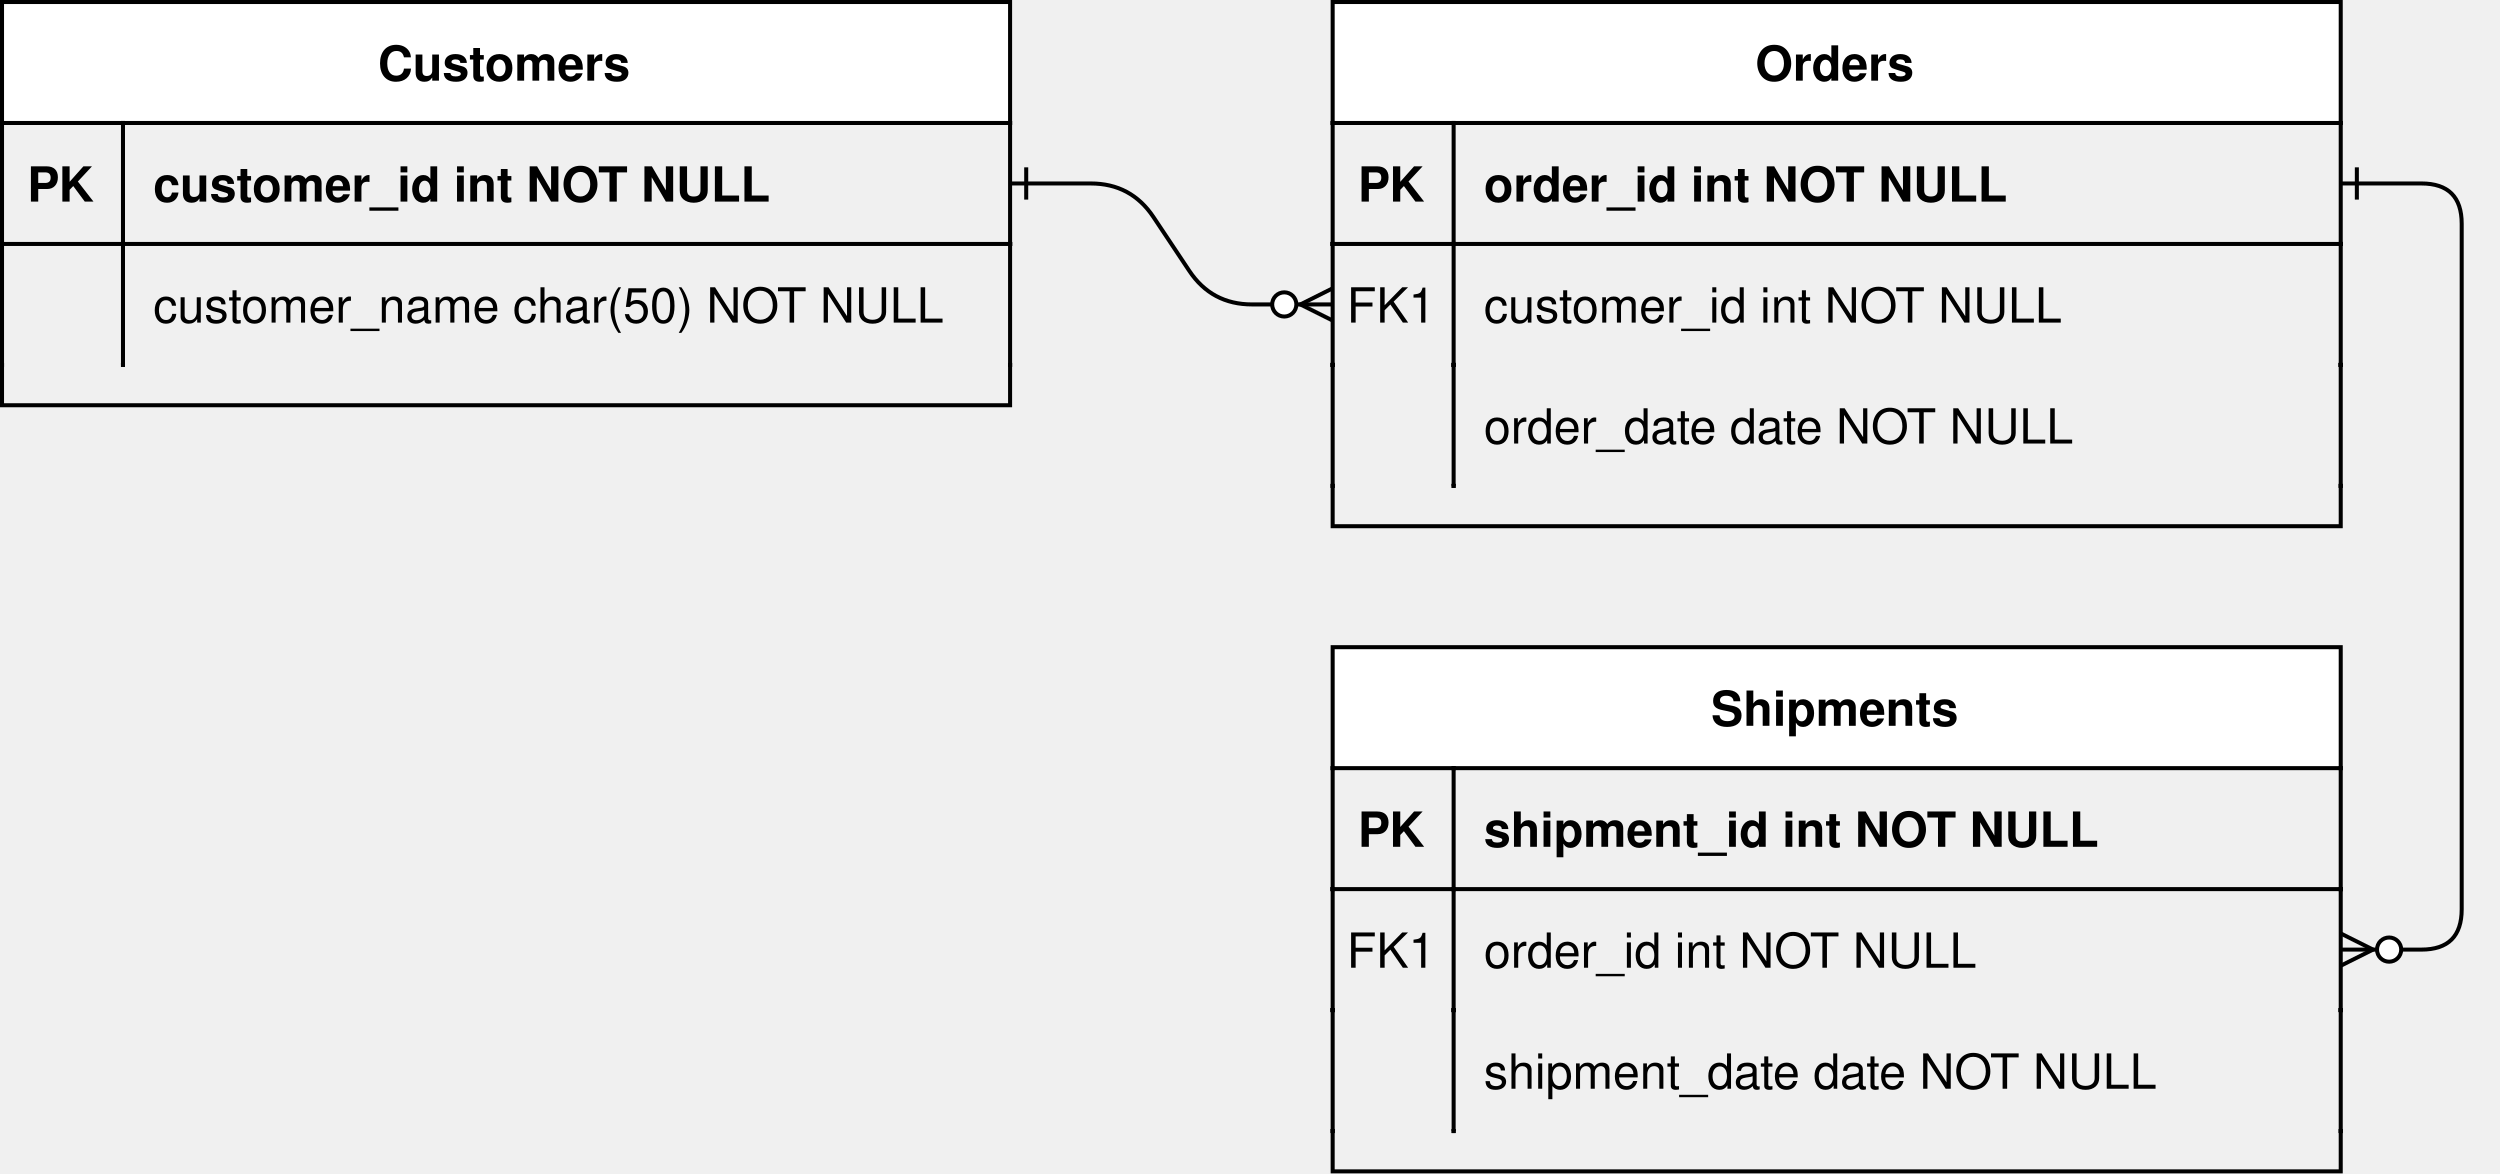
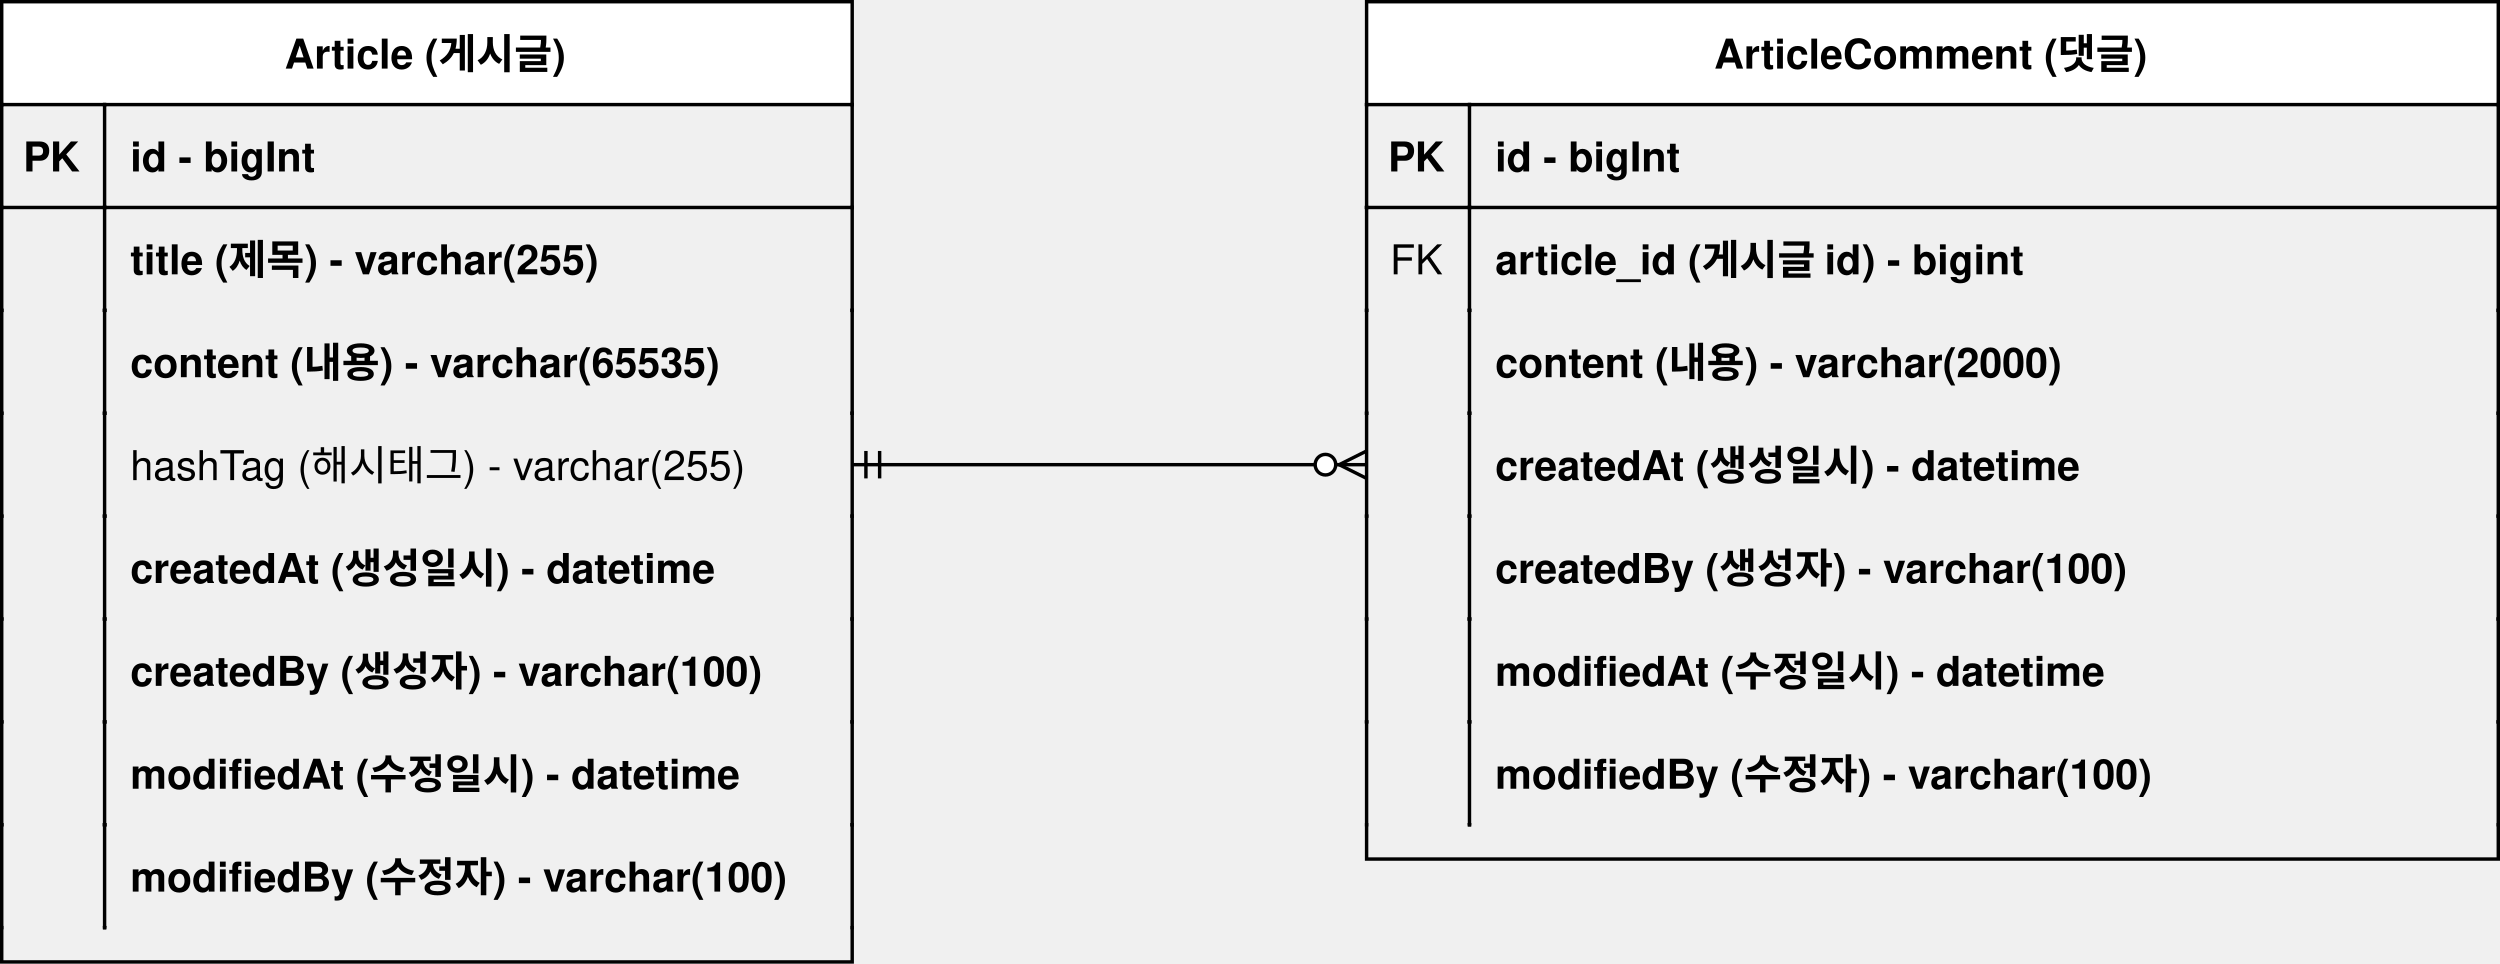
- <svg xmlns="http://www.w3.org/2000/svg" version="1.1" width="620px" height="291px" viewBox="-0.5 -0.5 620 291" content="&lt;mxfile host=&quot;app.diagrams.net&quot; modified=&quot;2022-09-24T11:18:52.101Z&quot; agent=&quot;5.0 (Windows NT 10.0; Win64; x64) AppleWebKit/537.36 (KHTML, like Gecko) Chrome/105.0.0.0 Safari/537.36&quot; etag=&quot;exal9dvO_PYmSnJvJHbA&quot; version=&quot;20.3.6&quot; type=&quot;github&quot;&gt;&lt;diagram id=&quot;R2lEEEUBdFMjLlhIrx00&quot; name=&quot;Page-1&quot;&gt;7Vttb5s6GP01SHcfVoEJSfuxYckmLbmr2m77eOWCA9YIRsZ526+fDTaEOGlhd2m8JlLUwMMTg59zfGyfJpbrz9cfKcziKQlRYgE7XFvuBwsABwCXv4nIpowMbgZlIKI4lEl14AH/RDJoy+gChyhvJDJCEoazZjAgaYoC1ohBSsmqmTYjSfOuGYyQFngIYKJHv+OQxWX02rPr+CeEo1jd2bHllTlUyTKQxzAkq0YIrdmYpEw+4h2ic5iilPErU0h/IGp5o5gx0dNbC4z5ayayryJCogTBDOdXAZnzcJDzlPEMznEiyrzV0FA2xG/njizXp4Sw8mi+9lEisFIwlM80PnC1qgMV7bb4gP9+uZn8sFn6aeV+Y9NpdDd4ei9bWcJkIesra8M2quAo5PWXp/xWmG3uUQIZJumovjJEaXgr0OVJo/ufiJJHMoUp7/wwZ5Cy+hpJZfoY88dzPzgqRZ7b/FzvmnzOnCxogJ7pD+hJSkIaIfZMYl8CHjbYJiv3EZE5YnTDE1Y1xyomxdv8UkFaFGXZZCmUTIqqBqt73BFcEEsOTLcn21HDUlFSNVF2XX5qG+adhno7DfV3GypLozXED7Y6XocKFnVhFHhjlHJbMsoZGEapnt1kgnP9u5TqNxsCtveqlNIZ9YWGiOYar7iiZ+KQwaeCQQUJ5BTmChbwSYlBnHL9LVkSkCSBWY6L9DIS4yScwA1ZMNWQOhvO8BqF9+UMJnI5/ya8sVxSTMwFitXiMkxwlPLjgFNO3HFIUc6fZQJzJjMOknKJKEPrZ1mksPF2QFbDfYtlwNvHMtc+TKgGgl3hcl8WAAUU7zrDMLnnCwWYRgVmTUhEXUNKskc1+kQgE0RDdLRE5VRdFJ8PdZ8kRCCbloJQpBWd84b8xbvr21ee5fEH8Pm5U5/zl0inzCdpzijEBRyIA7VCAqwhI5m8T4Jm6jGoLKY4fiKM8Zn/EKzP0vplrCW2bktoj4ZsT0P27nMXbAnv6ywpVDvGYYjSckiKdSKs8d4D5d76VzXfBWN3ILbEw22NxxYA7mvW39PqT4QQ/sc/5APr1i5V+98vj+Lv18nEqpa6JsGjdLHMHeYZDHAaTcpP9nfw846B39o6OJ7Aa+LZP2el3L8q+zNK2T+1Ug40ZMefnS7gvtJYbAlAvzUAp5LGa63gwSLnfS7VEeyRRuOweFEX/zhYpujgzUUHj6ODN6fWQeUa/ia0ZqngTevyn0oFHd3PK1eIIWSIx+XbWchge7RMkUFH3zk/xDibF6J18To0rwNct5S343kdjr4lPqOpq8Pm2mm/OzPF7XD07fZbsjsq6ho8nekb5FwK4sXz6AqiMbOcvjc+I8nssNzsLpkntz0cfRv+V/seFVcN1kh981yZwmdle3TAyhQpBP9vd3yRQoOdD6BvxQ0cfC3rXxHVXB1U5d23VjxD96MDYsaooW5/+NLDv9gf1tZXOzp/1cM+GmQX+6PlcPz77A/wtu0PYL79AXT746V/ap6T99EBQWOmuIv3cSy9PLn3AXTvw8DB2Lb+5hsfQDc+KnVM4Vys9IMY0n88+93ZLPpNskD4af3jlvKr4PUvktzRLw==&lt;/diagram&gt;&lt;/mxfile&gt;" resource="https://app.diagrams.net/?libs=general;er#Hkkambo%2Ffastcampus-project-board%2Ffeature%252F%25238-domain%2Fdocument%2Fproject-board-erd.svg">
+ <svg xmlns="http://www.w3.org/2000/svg" version="1.1" width="729px" height="281px" viewBox="-0.5 -0.5 729 281" content="&lt;mxfile host=&quot;app.diagrams.net&quot; modified=&quot;2022-09-24T11:34:17.531Z&quot; agent=&quot;5.0 (Windows NT 10.0; Win64; x64) AppleWebKit/537.36 (KHTML, like Gecko) Chrome/105.0.0.0 Safari/537.36&quot; etag=&quot;mqoKrEd-Xi6pUs7BGELr&quot; version=&quot;20.3.6&quot; type=&quot;github&quot;&gt;&lt;diagram id=&quot;R2lEEEUBdFMjLlhIrx00&quot; name=&quot;Page-1&quot;&gt;7Z1dc6M2FIZ/jWZ2LzbDZxZfGux0O81+NLudplcdrZGxWkAeoST2/vqVQDK2Ba6d2Di1mHFm0EEI0HnFwzkgAtwoW/xC4Xz2kcQoBY4VL4A7Ao5je44DxM+Kl5UlsILKkFAcy0q14Sv+gaTRktYHHKNioyIjJGV4vmmckDxHE7Zhg5SSp81qU5Ju7nUOE6QZvk5gqlv/xDGbybPwrdr+AeFkpvZsW3JNBlVlaShmMCZPGya0YDckZ/IQvyCawRzljK/5COm/iAJ/PGNMnOkQODf8NxW1rxJCkhTBOS6uJiTj5knBq9xMYYZT0c1rDYWyIb47dwzciBLCqqVsEaFU+Eq5oTqmm5a1q36got09NkCf7j/dR/9E4cMfH5aPv1vh7fXnd27VyiNMH2T/DinDE97ZjvUGjIcgdEAQgXEEghAMotISgMB6K7uQLZVfeG/OxSKD34UpLBikTMrHtbiBC4JBnPNzd0d2WU5TOC9wWb2yzHAa38IleWCqIVUKp3iB4rtKPaIuF9Itb0wURePCD1/lwYjVMMVJzpcnvHPEHkOKCn4st7BgsoY8cUQZWrT2qL3yEx9PiGSI0SWvIjdQQ0mOJCWip1qWjicH12xNknzIyeEgdZasWq7dxxekBw/wpqd5c7eb7oT8wxmh+IdwTio7c911ZfkJZynX7wcE4y1TSMrrSOkCnKYRSYnwb05ypLlYVIopmX+DNEFMGuYEy/Hmh/zHeyayrnzg82ONeNmuy/wnqlMWkbxglEtJtIG4R5+Q8GrIyFw2mqKpap/KfhfL3wljfHge4P/2MaOLQqrA3VMF7qlE4Gsi+PJbqwz4yTIM0zt+pYZ5klZOKy/csHZag2cb+3rVv9sdvz06Ce/2aVpee2c4jlH+In94zf5Yc4Dq6337XzZW98rBrcGUX3ZyyPgAecjjQnPq6jif7+drzc+8umO943/fcfKrgM1Zna4uwVXdsJjDCc6T22rL6y1V+F2pYtE+Su0DR+lulezVXAcyed8zYS8mWCdkwvW5mRDsL4JuLg4oxqq94wPhvZlAGGhOZpipO/kIDK3yBj4EwyEYDt5KVDxCOplB+sbx/fZ7+lcCjCaVbN5aHFsyxtFCRfk9Ls6Ii8G5cWHb+6vgAnhRid48YNiO5maRpKkSXm8EKgIHhJ6Ax6CJGde+7xpNjTbhmIcNPY/YY6NrbNj7JiBPx40DEpCXwI0Wf1w8N/QU4wwWs28wqbgxAgNfckM+NRiBwFWPD96DMLiU6OP42jEPHXoes0dH5+jwz46OA/KUl4COa0PRoWciJxTxXcZDphJVAhWjcsEDfCyJ6GMEwvohtIJHzDdjOEP/R3AcKwBpkZF5FNGTnz1FOqdIcG6KqAjIFIoMzKSIo+cnJUXC5Q6KjMHA2o48bGvHu0wGAKRFQcYBRF0oeoCcESCrl0zPB5ADEpkXAJDq7AwEiJ6ozEiMp3gjDgnAIFBPzv0+DnmGjszDiJ4a7THSOUa8s2PkgKTmJWDENxQjetJSYWQtENEx0gcie0vIOIK4emwrp+REJMvW383gQnL7CTnrKvFU/qd9Ro7bdOlw/FOBwO3Dyv3uB144JadFF+1zchp1cLL7AVcPKy98Uo5raGTp6pFlPy1nD120c961jqyTVyKUPlLsJFLcTYaGmTkdk0GPFG/OTYaTxoquobGiq8eKsLqv/7sExK7Z9mXbKmDkFMGvnyInDBXbFGQeQg6Y1tcj5FQIaZit0zFCDnj35RIAEpgJEJXUfu5sHccyO8PYphvjsOH1n4l5Bdhomq3TLTe8AyLQC+CGZ+h3Yjw9wuxfuT6+jMzDSP9lmdeAkYaZOx1jxKyPy3iGfl3G06PM/p3royrIOIL4ekTbE6R7gjTM2umWIL5Zn5upZG8eQXxHc3P/0vULONKmI/M40n995hVwpGnyTsccMevzM76hn5/x9bxl/9b1cSVkHkL2SGahOEGqz3m3Yra8QylkmOTjek3lmYohtiMow7JUDn+Ux0PxHzB4cXz3A1HyjXyE+VKRp16XwTz+XEqJijNGij5ogdm9aowv/yXsV74sjRZr1UYKT/xI6fJ+vbC2lSjWm5UltV11+uKcWyUlTQV5oBO0o3PV1+GYAmBbxT1S9HaTYFZGWjrkcfOQd6jyCylfpVF6t9Wz/O2JRKqJ6lTlVrUKtYacrYbs7YaqrtAa+m8582L9L0Oq6vX/eXHHPwE=&lt;/diagram&gt;&lt;/mxfile&gt;" resource="https://app.diagrams.net/#Hkkambo%2Ffastcampus-project-board%2Ffeature%252F%25238-domain%2Fdocument%2Fproject-board-erd.svg">
  <defs>
-     <clipPath id="mx-clip-330-30-30-30-0">
-       <rect x="330" y="30" width="30" height="30" />
-     </clipPath>
-     <clipPath id="mx-clip-366-30-214-30-0">
-       <rect x="366" y="30" width="214" height="30" />
-     </clipPath>
-     <clipPath id="mx-clip-330-60-30-30-0">
-       <rect x="330" y="60" width="30" height="30" />
-     </clipPath>
-     <clipPath id="mx-clip-366-60-214-30-0">
-       <rect x="366" y="60" width="214" height="30" />
-     </clipPath>
-     <clipPath id="mx-clip-366-90-214-30-0">
-       <rect x="366" y="90" width="214" height="30" />
-     </clipPath>
-     <clipPath id="mx-clip-330-190-30-30-0">
-       <rect x="330" y="190" width="30" height="30" />
-     </clipPath>
-     <clipPath id="mx-clip-366-190-214-30-0">
-       <rect x="366" y="190" width="214" height="30" />
-     </clipPath>
-     <clipPath id="mx-clip-330-220-30-30-0">
-       <rect x="330" y="220" width="30" height="30" />
-     </clipPath>
-     <clipPath id="mx-clip-366-220-214-30-0">
-       <rect x="366" y="220" width="214" height="30" />
-     </clipPath>
-     <clipPath id="mx-clip-366-250-214-30-0">
-       <rect x="366" y="250" width="214" height="30" />
-     </clipPath>
    <clipPath id="mx-clip-0-30-30-30-0">
      <rect x="0" y="30" width="30" height="30" />
    </clipPath>
-     <clipPath id="mx-clip-36-30-214-30-0">
-       <rect x="36" y="30" width="214" height="30" />
+     <clipPath id="mx-clip-36-30-212-30-0">
+       <rect x="36" y="30" width="212" height="30" />
    </clipPath>
-     <clipPath id="mx-clip-36-60-214-30-0">
-       <rect x="36" y="60" width="214" height="30" />
+     <clipPath id="mx-clip-36-60-212-30-0">
+       <rect x="36" y="60" width="212" height="30" />
+     </clipPath>
+     <clipPath id="mx-clip-36-90-212-30-0">
+       <rect x="36" y="90" width="212" height="30" />
+     </clipPath>
+     <clipPath id="mx-clip-36-120-212-30-0">
+       <rect x="36" y="120" width="212" height="30" />
+     </clipPath>
+     <clipPath id="mx-clip-36-150-212-30-0">
+       <rect x="36" y="150" width="212" height="30" />
+     </clipPath>
+     <clipPath id="mx-clip-36-180-212-30-0">
+       <rect x="36" y="180" width="212" height="30" />
+     </clipPath>
+     <clipPath id="mx-clip-36-210-212-30-0">
+       <rect x="36" y="210" width="212" height="30" />
+     </clipPath>
+     <clipPath id="mx-clip-36-240-212-30-0">
+       <rect x="36" y="240" width="212" height="30" />
+     </clipPath>
+     <clipPath id="mx-clip-398-30-30-30-0">
+       <rect x="398" y="30" width="30" height="30" />
+     </clipPath>
+     <clipPath id="mx-clip-434-30-294-30-0">
+       <rect x="434" y="30" width="294" height="30" />
+     </clipPath>
+     <clipPath id="mx-clip-398-60-30-30-0">
+       <rect x="398" y="60" width="30" height="30" />
+     </clipPath>
+     <clipPath id="mx-clip-434-60-294-30-0">
+       <rect x="434" y="60" width="294" height="30" />
+     </clipPath>
+     <clipPath id="mx-clip-434-90-294-30-0">
+       <rect x="434" y="90" width="294" height="30" />
+     </clipPath>
+     <clipPath id="mx-clip-434-120-294-30-0">
+       <rect x="434" y="120" width="294" height="30" />
+     </clipPath>
+     <clipPath id="mx-clip-434-150-294-30-0">
+       <rect x="434" y="150" width="294" height="30" />
+     </clipPath>
+     <clipPath id="mx-clip-434-180-294-30-0">
+       <rect x="434" y="180" width="294" height="30" />
+     </clipPath>
+     <clipPath id="mx-clip-434-210-294-30-0">
+       <rect x="434" y="210" width="294" height="30" />
    </clipPath>
  </defs>
  <g>
-     <path d="M 250 45 L 270 45 Q 280 45 285.55 53.32 L 294.45 66.68 Q 300 75 310 75 L 330 75" fill="none" stroke="rgb(0, 0, 0)" stroke-miterlimit="10" pointer-events="stroke" />
-     <path d="M 254 41 L 254 49" fill="none" stroke="rgb(0, 0, 0)" stroke-miterlimit="10" pointer-events="all" />
-     <ellipse cx="318" cy="75" rx="3" ry="3" fill="#ffffff" stroke="rgb(0, 0, 0)" pointer-events="all" />
-     <path d="M 330 71 L 322 75 L 330 79" fill="none" stroke="rgb(0, 0, 0)" stroke-miterlimit="10" pointer-events="all" />
-     <path d="M 580 45 L 600 45 Q 610 45 610 55 L 610 225 Q 610 235 600 235 L 580 235" fill="none" stroke="rgb(0, 0, 0)" stroke-miterlimit="10" pointer-events="stroke" />
-     <path d="M 584 41 L 584 49" fill="none" stroke="rgb(0, 0, 0)" stroke-miterlimit="10" pointer-events="all" />
-     <ellipse cx="592" cy="235" rx="3" ry="3" fill="#ffffff" stroke="rgb(0, 0, 0)" pointer-events="all" />
-     <path d="M 580 239 L 588 235 L 580 231" fill="none" stroke="rgb(0, 0, 0)" stroke-miterlimit="10" pointer-events="all" />
-     <path d="M 330 30 L 330 0 L 580 0 L 580 30" fill="rgb(255, 255, 255)" stroke="rgb(0, 0, 0)" stroke-miterlimit="10" pointer-events="all" />
-     <path d="M 330 30 L 330 130 L 580 130 L 580 30" fill="none" stroke="rgb(0, 0, 0)" stroke-miterlimit="10" pointer-events="none" />
-     <path d="M 330 30 L 580 30" fill="none" stroke="rgb(0, 0, 0)" stroke-miterlimit="10" pointer-events="none" />
-     <path d="M 360 30 L 360 60 L 360 90 L 360 120" fill="none" stroke="rgb(0, 0, 0)" stroke-miterlimit="10" pointer-events="none" />
+     <path d="M 0 30 L 0 0 L 248 0 L 248 30" fill="rgb(255, 255, 255)" stroke="rgb(0, 0, 0)" stroke-miterlimit="10" pointer-events="all" />
+     <path d="M 0 30 L 0 280 L 248 280 L 248 30" fill="none" stroke="rgb(0, 0, 0)" stroke-miterlimit="10" pointer-events="none" />
+     <path d="M 0 30 L 248 30" fill="none" stroke="rgb(0, 0, 0)" stroke-miterlimit="10" pointer-events="none" />
+     <path d="M 30 30 L 30 60 L 30 90 L 30 120 L 30 150 L 30 180 L 30 210 L 30 240 L 30 270" fill="none" stroke="rgb(0, 0, 0)" stroke-miterlimit="10" pointer-events="none" />
    <g fill="rgb(0, 0, 0)" font-family="Helvetica" font-weight="bold" pointer-events="none" text-anchor="middle" font-size="12px">
-       <text x="454.5" y="19.5">Orders</text>
+       <text x="123.5" y="19.5">Article (게시글)</text>
    </g>
-     <path d="M 330 30 M 580 30 M 580 60 L 330 60" fill="none" stroke="rgb(0, 0, 0)" stroke-linecap="square" stroke-miterlimit="10" pointer-events="none" />
-     <path d="M 330 30 M 360 30 M 360 60 M 330 60" fill="none" stroke="rgb(0, 0, 0)" stroke-linecap="square" stroke-miterlimit="10" pointer-events="none" />
-     <g fill="rgb(0, 0, 0)" font-family="Helvetica" font-weight="bold" pointer-events="none" clip-path="url(#mx-clip-330-30-30-30-0)" text-anchor="middle" font-size="12px">
-       <text x="344.5" y="49.5">PK</text>
-     </g>
-     <path d="M 360 30 M 580 30 M 580 60 M 360 60" fill="none" stroke="rgb(0, 0, 0)" stroke-linecap="square" stroke-miterlimit="10" pointer-events="none" />
-     <g fill="rgb(0, 0, 0)" font-family="Helvetica" font-weight="bold" text-decoration="underline" pointer-events="none" clip-path="url(#mx-clip-366-30-214-30-0)" font-size="12px">
-       <text x="367.5" y="49.5">order_id int NOT NULL </text>
-     </g>
-     <path d="M 330 60 M 580 60 M 580 90 M 330 90" fill="none" stroke="rgb(0, 0, 0)" stroke-linecap="square" stroke-miterlimit="10" pointer-events="none" />
-     <path d="M 330 60 M 360 60 M 360 90 M 330 90" fill="none" stroke="rgb(0, 0, 0)" stroke-linecap="square" stroke-miterlimit="10" pointer-events="none" />
-     <g fill="rgb(0, 0, 0)" font-family="Helvetica" pointer-events="none" clip-path="url(#mx-clip-330-60-30-30-0)" text-anchor="middle" font-size="12px">
-       <text x="344.5" y="79.5">FK1</text>
-     </g>
-     <path d="M 360 60 M 580 60 M 580 90 M 360 90" fill="none" stroke="rgb(0, 0, 0)" stroke-linecap="square" stroke-miterlimit="10" pointer-events="none" />
-     <g fill="rgb(0, 0, 0)" font-family="Helvetica" pointer-events="none" clip-path="url(#mx-clip-366-60-214-30-0)" font-size="12px">
-       <text x="367.5" y="79.5">customer_id int NOT NULL</text>
-     </g>
-     <path d="M 330 90 M 580 90 M 580 120 M 330 120" fill="none" stroke="rgb(0, 0, 0)" stroke-linecap="square" stroke-miterlimit="10" pointer-events="none" />
-     <path d="M 330 90 M 360 90 M 360 120 M 330 120" fill="none" stroke="rgb(0, 0, 0)" stroke-linecap="square" stroke-miterlimit="10" pointer-events="none" />
-     <path d="M 360 90 M 580 90 M 580 120 M 360 120" fill="none" stroke="rgb(0, 0, 0)" stroke-linecap="square" stroke-miterlimit="10" pointer-events="none" />
-     <g fill="rgb(0, 0, 0)" font-family="Helvetica" pointer-events="none" clip-path="url(#mx-clip-366-90-214-30-0)" font-size="12px">
-       <text x="367.5" y="109.5">order_date date NOT NULL</text>
-     </g>
-     <path d="M 330 190 L 330 160 L 580 160 L 580 190" fill="rgb(255, 255, 255)" stroke="rgb(0, 0, 0)" stroke-miterlimit="10" pointer-events="none" />
-     <path d="M 330 190 L 330 290 L 580 290 L 580 190" fill="none" stroke="rgb(0, 0, 0)" stroke-miterlimit="10" pointer-events="none" />
-     <path d="M 330 190 L 580 190" fill="none" stroke="rgb(0, 0, 0)" stroke-miterlimit="10" pointer-events="none" />
-     <path d="M 360 190 L 360 220 L 360 250 L 360 280" fill="none" stroke="rgb(0, 0, 0)" stroke-miterlimit="10" pointer-events="none" />
-     <g fill="rgb(0, 0, 0)" font-family="Helvetica" font-weight="bold" pointer-events="none" text-anchor="middle" font-size="12px">
-       <text x="454.5" y="179.5">Shipments</text>
-     </g>
-     <path d="M 330 190 M 580 190 M 580 220 L 330 220" fill="none" stroke="rgb(0, 0, 0)" stroke-linecap="square" stroke-miterlimit="10" pointer-events="none" />
-     <path d="M 330 190 M 360 190 M 360 220 M 330 220" fill="none" stroke="rgb(0, 0, 0)" stroke-linecap="square" stroke-miterlimit="10" pointer-events="none" />
-     <g fill="rgb(0, 0, 0)" font-family="Helvetica" font-weight="bold" pointer-events="none" clip-path="url(#mx-clip-330-190-30-30-0)" text-anchor="middle" font-size="12px">
-       <text x="344.5" y="209.5">PK</text>
-     </g>
-     <path d="M 360 190 M 580 190 M 580 220 M 360 220" fill="none" stroke="rgb(0, 0, 0)" stroke-linecap="square" stroke-miterlimit="10" pointer-events="none" />
-     <g fill="rgb(0, 0, 0)" font-family="Helvetica" font-weight="bold" text-decoration="underline" pointer-events="none" clip-path="url(#mx-clip-366-190-214-30-0)" font-size="12px">
-       <text x="367.5" y="209.5">shipment_id int NOT NULL </text>
-     </g>
-     <path d="M 330 220 M 580 220 M 580 250 M 330 250" fill="none" stroke="rgb(0, 0, 0)" stroke-linecap="square" stroke-miterlimit="10" pointer-events="none" />
-     <path d="M 330 220 M 360 220 M 360 250 M 330 250" fill="none" stroke="rgb(0, 0, 0)" stroke-linecap="square" stroke-miterlimit="10" pointer-events="none" />
-     <g fill="rgb(0, 0, 0)" font-family="Helvetica" pointer-events="none" clip-path="url(#mx-clip-330-220-30-30-0)" text-anchor="middle" font-size="12px">
-       <text x="344.5" y="239.5">FK1</text>
-     </g>
-     <path d="M 360 220 M 580 220 M 580 250 M 360 250" fill="none" stroke="rgb(0, 0, 0)" stroke-linecap="square" stroke-miterlimit="10" pointer-events="none" />
-     <g fill="rgb(0, 0, 0)" font-family="Helvetica" pointer-events="none" clip-path="url(#mx-clip-366-220-214-30-0)" font-size="12px">
-       <text x="367.5" y="239.5">order_id int NOT NULL</text>
-     </g>
-     <path d="M 330 250 M 580 250 M 580 280 M 330 280" fill="none" stroke="rgb(0, 0, 0)" stroke-linecap="square" stroke-miterlimit="10" pointer-events="none" />
-     <path d="M 330 250 M 360 250 M 360 280 M 330 280" fill="none" stroke="rgb(0, 0, 0)" stroke-linecap="square" stroke-miterlimit="10" pointer-events="none" />
-     <path d="M 360 250 M 580 250 M 580 280 M 360 280" fill="none" stroke="rgb(0, 0, 0)" stroke-linecap="square" stroke-miterlimit="10" pointer-events="none" />
-     <g fill="rgb(0, 0, 0)" font-family="Helvetica" pointer-events="none" clip-path="url(#mx-clip-366-250-214-30-0)" font-size="12px">
-       <text x="367.5" y="269.5">shipment_date date NOT NULL</text>
-     </g>
-     <path d="M 0 30 L 0 0 L 250 0 L 250 30" fill="rgb(255, 255, 255)" stroke="rgb(0, 0, 0)" stroke-miterlimit="10" pointer-events="none" />
-     <path d="M 0 30 L 0 100 L 250 100 L 250 30" fill="none" stroke="rgb(0, 0, 0)" stroke-miterlimit="10" pointer-events="none" />
-     <path d="M 0 30 L 250 30" fill="none" stroke="rgb(0, 0, 0)" stroke-miterlimit="10" pointer-events="none" />
-     <path d="M 30 30 L 30 60 L 30 90" fill="none" stroke="rgb(0, 0, 0)" stroke-miterlimit="10" pointer-events="none" />
-     <g fill="rgb(0, 0, 0)" font-family="Helvetica" font-weight="bold" pointer-events="none" text-anchor="middle" font-size="12px">
-       <text x="124.5" y="19.5">Customers</text>
-     </g>
-     <path d="M 0 30 M 250 30 M 250 60 L 0 60" fill="none" stroke="rgb(0, 0, 0)" stroke-linecap="square" stroke-miterlimit="10" pointer-events="none" />
+     <path d="M 0 30 M 248 30 M 248 60 L 0 60" fill="none" stroke="rgb(0, 0, 0)" stroke-linecap="square" stroke-miterlimit="10" pointer-events="none" />
    <path d="M 0 30 M 30 30 M 30 60 M 0 60" fill="none" stroke="rgb(0, 0, 0)" stroke-linecap="square" stroke-miterlimit="10" pointer-events="none" />
    <g fill="rgb(0, 0, 0)" font-family="Helvetica" font-weight="bold" pointer-events="none" clip-path="url(#mx-clip-0-30-30-30-0)" text-anchor="middle" font-size="12px">
      <text x="14.5" y="49.5">PK</text>
    </g>
-     <path d="M 30 30 M 250 30 M 250 60 M 30 60" fill="none" stroke="rgb(0, 0, 0)" stroke-linecap="square" stroke-miterlimit="10" pointer-events="none" />
-     <g fill="rgb(0, 0, 0)" font-family="Helvetica" font-weight="bold" text-decoration="underline" pointer-events="none" clip-path="url(#mx-clip-36-30-214-30-0)" font-size="12px">
-       <text x="37.5" y="49.5">customer_id int NOT NULL </text>
+     <path d="M 30 30 M 248 30 M 248 60 M 30 60" fill="none" stroke="rgb(0, 0, 0)" stroke-linecap="square" stroke-miterlimit="10" pointer-events="none" />
+     <g fill="rgb(0, 0, 0)" font-family="Helvetica" font-weight="bold" text-decoration="underline" pointer-events="none" clip-path="url(#mx-clip-36-30-212-30-0)" font-size="12px">
+       <text x="37.5" y="49.5">id - bigInt</text>
    </g>
-     <path d="M 0 60 M 250 60 M 250 90 M 0 90" fill="none" stroke="rgb(0, 0, 0)" stroke-linecap="square" stroke-miterlimit="10" pointer-events="none" />
    <path d="M 0 60 M 30 60 M 30 90 M 0 90" fill="none" stroke="rgb(0, 0, 0)" stroke-linecap="square" stroke-miterlimit="10" pointer-events="none" />
-     <path d="M 30 60 M 250 60 M 250 90 M 30 90" fill="none" stroke="rgb(0, 0, 0)" stroke-linecap="square" stroke-miterlimit="10" pointer-events="none" />
-     <g fill="rgb(0, 0, 0)" font-family="Helvetica" pointer-events="none" clip-path="url(#mx-clip-36-60-214-30-0)" font-size="12px">
-       <text x="37.5" y="79.5">customer_name char(50) NOT NULL</text>
+     <path d="M 30 60 M 248 60 M 248 90 M 30 90" fill="none" stroke="rgb(0, 0, 0)" stroke-linecap="square" stroke-miterlimit="10" pointer-events="none" />
+     <g fill="rgb(0, 0, 0)" font-family="Helvetica" font-weight="bold" pointer-events="none" clip-path="url(#mx-clip-36-60-212-30-0)" font-size="12px">
+       <text x="37.5" y="79.5">title (제목) - varchar(255)</text>
    </g>
+     <path d="M 0 90 M 30 90 M 30 120 M 0 120" fill="none" stroke="rgb(0, 0, 0)" stroke-linecap="square" stroke-miterlimit="10" pointer-events="none" />
+     <path d="M 30 90 M 248 90 M 248 120 M 30 120" fill="none" stroke="rgb(0, 0, 0)" stroke-linecap="square" stroke-miterlimit="10" pointer-events="none" />
+     <g fill="rgb(0, 0, 0)" font-family="Helvetica" font-weight="bold" pointer-events="none" clip-path="url(#mx-clip-36-90-212-30-0)" font-size="12px">
+       <text x="37.5" y="109.5">content (내용) - varchar(65535)</text>
+     </g>
+     <path d="M 0 120 M 30 120 M 30 150 M 0 150" fill="none" stroke="rgb(0, 0, 0)" stroke-linecap="square" stroke-miterlimit="10" pointer-events="none" />
+     <path d="M 30 120 M 248 120 M 248 150 M 30 150" fill="none" stroke="rgb(0, 0, 0)" stroke-linecap="square" stroke-miterlimit="10" pointer-events="none" />
+     <g fill="rgb(0, 0, 0)" font-family="Helvetica" pointer-events="none" clip-path="url(#mx-clip-36-120-212-30-0)" font-size="12px">
+       <text x="37.5" y="139.5">hashTag (해시태그) - varchar(255)</text>
+     </g>
+     <path d="M 0 150 M 30 150 M 30 180 M 0 180" fill="none" stroke="rgb(0, 0, 0)" stroke-linecap="square" stroke-miterlimit="10" pointer-events="none" />
+     <path d="M 30 150 M 248 150 M 248 180 M 30 180" fill="none" stroke="rgb(0, 0, 0)" stroke-linecap="square" stroke-miterlimit="10" pointer-events="none" />
+     <g fill="rgb(0, 0, 0)" font-family="Helvetica" font-weight="bold" pointer-events="none" clip-path="url(#mx-clip-36-150-212-30-0)" font-size="12px">
+       <text x="37.5" y="169.5">createdAt (생성일시) - datetime</text>
+     </g>
+     <path d="M 0 180 M 30 180 M 30 210 M 0 210" fill="none" stroke="rgb(0, 0, 0)" stroke-linecap="square" stroke-miterlimit="10" pointer-events="none" />
+     <path d="M 30 180 M 248 180 M 248 210 M 30 210" fill="none" stroke="rgb(0, 0, 0)" stroke-linecap="square" stroke-miterlimit="10" pointer-events="none" />
+     <g fill="rgb(0, 0, 0)" font-family="Helvetica" font-weight="bold" pointer-events="none" clip-path="url(#mx-clip-36-180-212-30-0)" font-size="12px">
+       <text x="37.5" y="199.5">createdBy (생성자) - varchar(100)</text>
+     </g>
+     <path d="M 0 210 M 30 210 M 30 240 M 0 240" fill="none" stroke="rgb(0, 0, 0)" stroke-linecap="square" stroke-miterlimit="10" pointer-events="none" />
+     <path d="M 30 210 M 248 210 M 248 240 M 30 240" fill="none" stroke="rgb(0, 0, 0)" stroke-linecap="square" stroke-miterlimit="10" pointer-events="none" />
+     <g fill="rgb(0, 0, 0)" font-family="Helvetica" font-weight="bold" pointer-events="none" clip-path="url(#mx-clip-36-210-212-30-0)" font-size="12px">
+       <text x="37.5" y="229.5">modifiedAt (수정일시) - datetime</text>
+     </g>
+     <path d="M 0 240 M 30 240 M 30 270 M 0 270" fill="none" stroke="rgb(0, 0, 0)" stroke-linecap="square" stroke-miterlimit="10" pointer-events="none" />
+     <path d="M 30 240 M 248 240 M 248 270 M 30 270" fill="none" stroke="rgb(0, 0, 0)" stroke-linecap="square" stroke-miterlimit="10" pointer-events="none" />
+     <g fill="rgb(0, 0, 0)" font-family="Helvetica" font-weight="bold" pointer-events="none" clip-path="url(#mx-clip-36-240-212-30-0)" font-size="12px">
+       <text x="37.5" y="259.5">modifiedBy (수정자) - varchar(100)</text>
+     </g>
+     <path d="M 398 30 L 398 0 L 728 0 L 728 30" fill="rgb(255, 255, 255)" stroke="rgb(0, 0, 0)" stroke-miterlimit="10" pointer-events="none" />
+     <path d="M 398 30 L 398 250 L 728 250 L 728 30" fill="none" stroke="rgb(0, 0, 0)" stroke-miterlimit="10" pointer-events="none" />
+     <path d="M 398 30 L 728 30" fill="none" stroke="rgb(0, 0, 0)" stroke-miterlimit="10" pointer-events="none" />
+     <path d="M 428 30 L 428 60 L 428 90 L 428 120 L 428 150 L 428 180 L 428 210 L 428 240" fill="none" stroke="rgb(0, 0, 0)" stroke-miterlimit="10" pointer-events="none" />
+     <g fill="rgb(0, 0, 0)" font-family="Helvetica" font-weight="bold" pointer-events="none" text-anchor="middle" font-size="12px">
+       <text x="562.5" y="19.5">ArticleComment (댓글)</text>
+     </g>
+     <path d="M 398 30 M 728 30 M 728 60 L 398 60" fill="none" stroke="rgb(0, 0, 0)" stroke-linecap="square" stroke-miterlimit="10" pointer-events="none" />
+     <path d="M 398 30 M 428 30 M 428 60 M 398 60" fill="none" stroke="rgb(0, 0, 0)" stroke-linecap="square" stroke-miterlimit="10" pointer-events="none" />
+     <g fill="rgb(0, 0, 0)" font-family="Helvetica" font-weight="bold" pointer-events="none" clip-path="url(#mx-clip-398-30-30-30-0)" text-anchor="middle" font-size="12px">
+       <text x="412.5" y="49.5">PK</text>
+     </g>
+     <path d="M 428 30 M 728 30 M 728 60 M 428 60" fill="none" stroke="rgb(0, 0, 0)" stroke-linecap="square" stroke-miterlimit="10" pointer-events="none" />
+     <g fill="rgb(0, 0, 0)" font-family="Helvetica" font-weight="bold" text-decoration="underline" pointer-events="none" clip-path="url(#mx-clip-434-30-294-30-0)" font-size="12px">
+       <text x="435.5" y="49.5">id - bigInt</text>
+     </g>
+     <path d="M 398 60 M 428 60 M 428 90 M 398 90" fill="none" stroke="rgb(0, 0, 0)" stroke-linecap="square" stroke-miterlimit="10" pointer-events="none" />
+     <g fill="rgb(0, 0, 0)" font-family="Helvetica" pointer-events="none" clip-path="url(#mx-clip-398-60-30-30-0)" text-anchor="middle" font-size="12px">
+       <text x="412.5" y="79.5">FK</text>
+     </g>
+     <path d="M 428 60 M 728 60 M 728 90 M 428 90" fill="none" stroke="rgb(0, 0, 0)" stroke-linecap="square" stroke-miterlimit="10" pointer-events="none" />
+     <g fill="rgb(0, 0, 0)" font-family="Helvetica" font-weight="bold" pointer-events="none" clip-path="url(#mx-clip-434-60-294-30-0)" font-size="12px">
+       <text x="435.5" y="79.5">article_id (게시글 id) - bigint</text>
+     </g>
+     <path d="M 398 90 M 428 90 M 428 120 M 398 120" fill="none" stroke="rgb(0, 0, 0)" stroke-linecap="square" stroke-miterlimit="10" pointer-events="none" />
+     <path d="M 428 90 M 728 90 M 728 120 M 428 120" fill="none" stroke="rgb(0, 0, 0)" stroke-linecap="square" stroke-miterlimit="10" pointer-events="none" />
+     <g fill="rgb(0, 0, 0)" font-family="Helvetica" font-weight="bold" pointer-events="none" clip-path="url(#mx-clip-434-90-294-30-0)" font-size="12px">
+       <text x="435.5" y="109.5">content (내용) - varchar(2000)</text>
+     </g>
+     <path d="M 398 120 M 428 120 M 428 150 M 398 150" fill="none" stroke="rgb(0, 0, 0)" stroke-linecap="square" stroke-miterlimit="10" pointer-events="none" />
+     <path d="M 428 120 M 728 120 M 728 150 M 428 150" fill="none" stroke="rgb(0, 0, 0)" stroke-linecap="square" stroke-miterlimit="10" pointer-events="none" />
+     <g fill="rgb(0, 0, 0)" font-family="Helvetica" font-weight="bold" pointer-events="none" clip-path="url(#mx-clip-434-120-294-30-0)" font-size="12px">
+       <text x="435.5" y="139.5">createdAt (생성일시) - datetime</text>
+     </g>
+     <path d="M 398 150 M 428 150 M 428 180 M 398 180" fill="none" stroke="rgb(0, 0, 0)" stroke-linecap="square" stroke-miterlimit="10" pointer-events="none" />
+     <path d="M 428 150 M 728 150 M 728 180 M 428 180" fill="none" stroke="rgb(0, 0, 0)" stroke-linecap="square" stroke-miterlimit="10" pointer-events="none" />
+     <g fill="rgb(0, 0, 0)" font-family="Helvetica" font-weight="bold" pointer-events="none" clip-path="url(#mx-clip-434-150-294-30-0)" font-size="12px">
+       <text x="435.5" y="169.5">createdBy (생성자) - varchar(100)</text>
+     </g>
+     <path d="M 398 180 M 428 180 M 428 210 M 398 210" fill="none" stroke="rgb(0, 0, 0)" stroke-linecap="square" stroke-miterlimit="10" pointer-events="none" />
+     <path d="M 428 180 M 728 180 M 728 210 M 428 210" fill="none" stroke="rgb(0, 0, 0)" stroke-linecap="square" stroke-miterlimit="10" pointer-events="none" />
+     <g fill="rgb(0, 0, 0)" font-family="Helvetica" font-weight="bold" pointer-events="none" clip-path="url(#mx-clip-434-180-294-30-0)" font-size="12px">
+       <text x="435.5" y="199.5">modifiedAt (수정일시) - datetime</text>
+     </g>
+     <path d="M 398 210 M 428 210 M 428 240 M 398 240" fill="none" stroke="rgb(0, 0, 0)" stroke-linecap="square" stroke-miterlimit="10" pointer-events="none" />
+     <path d="M 428 210 M 728 210 M 728 240 M 428 240" fill="none" stroke="rgb(0, 0, 0)" stroke-linecap="square" stroke-miterlimit="10" pointer-events="none" />
+     <g fill="rgb(0, 0, 0)" font-family="Helvetica" font-weight="bold" pointer-events="none" clip-path="url(#mx-clip-434-210-294-30-0)" font-size="12px">
+       <text x="435.5" y="229.5">modifiedBy (수정자) - varchar(100)</text>
+     </g>
+     <path d="M 248 135 L 278 135 L 368 135 L 398 135" fill="none" stroke="rgb(0, 0, 0)" stroke-miterlimit="10" pointer-events="none" />
+     <path d="M 252 131 L 252 139 M 256 131 L 256 139" fill="none" stroke="rgb(0, 0, 0)" stroke-miterlimit="10" pointer-events="none" />
+     <ellipse cx="386" cy="135" rx="3" ry="3" fill="#ffffff" stroke="rgb(0, 0, 0)" pointer-events="none" />
+     <path d="M 398 131 L 390 135 L 398 139" fill="none" stroke="rgb(0, 0, 0)" stroke-miterlimit="10" pointer-events="none" />
  </g>
</svg>
